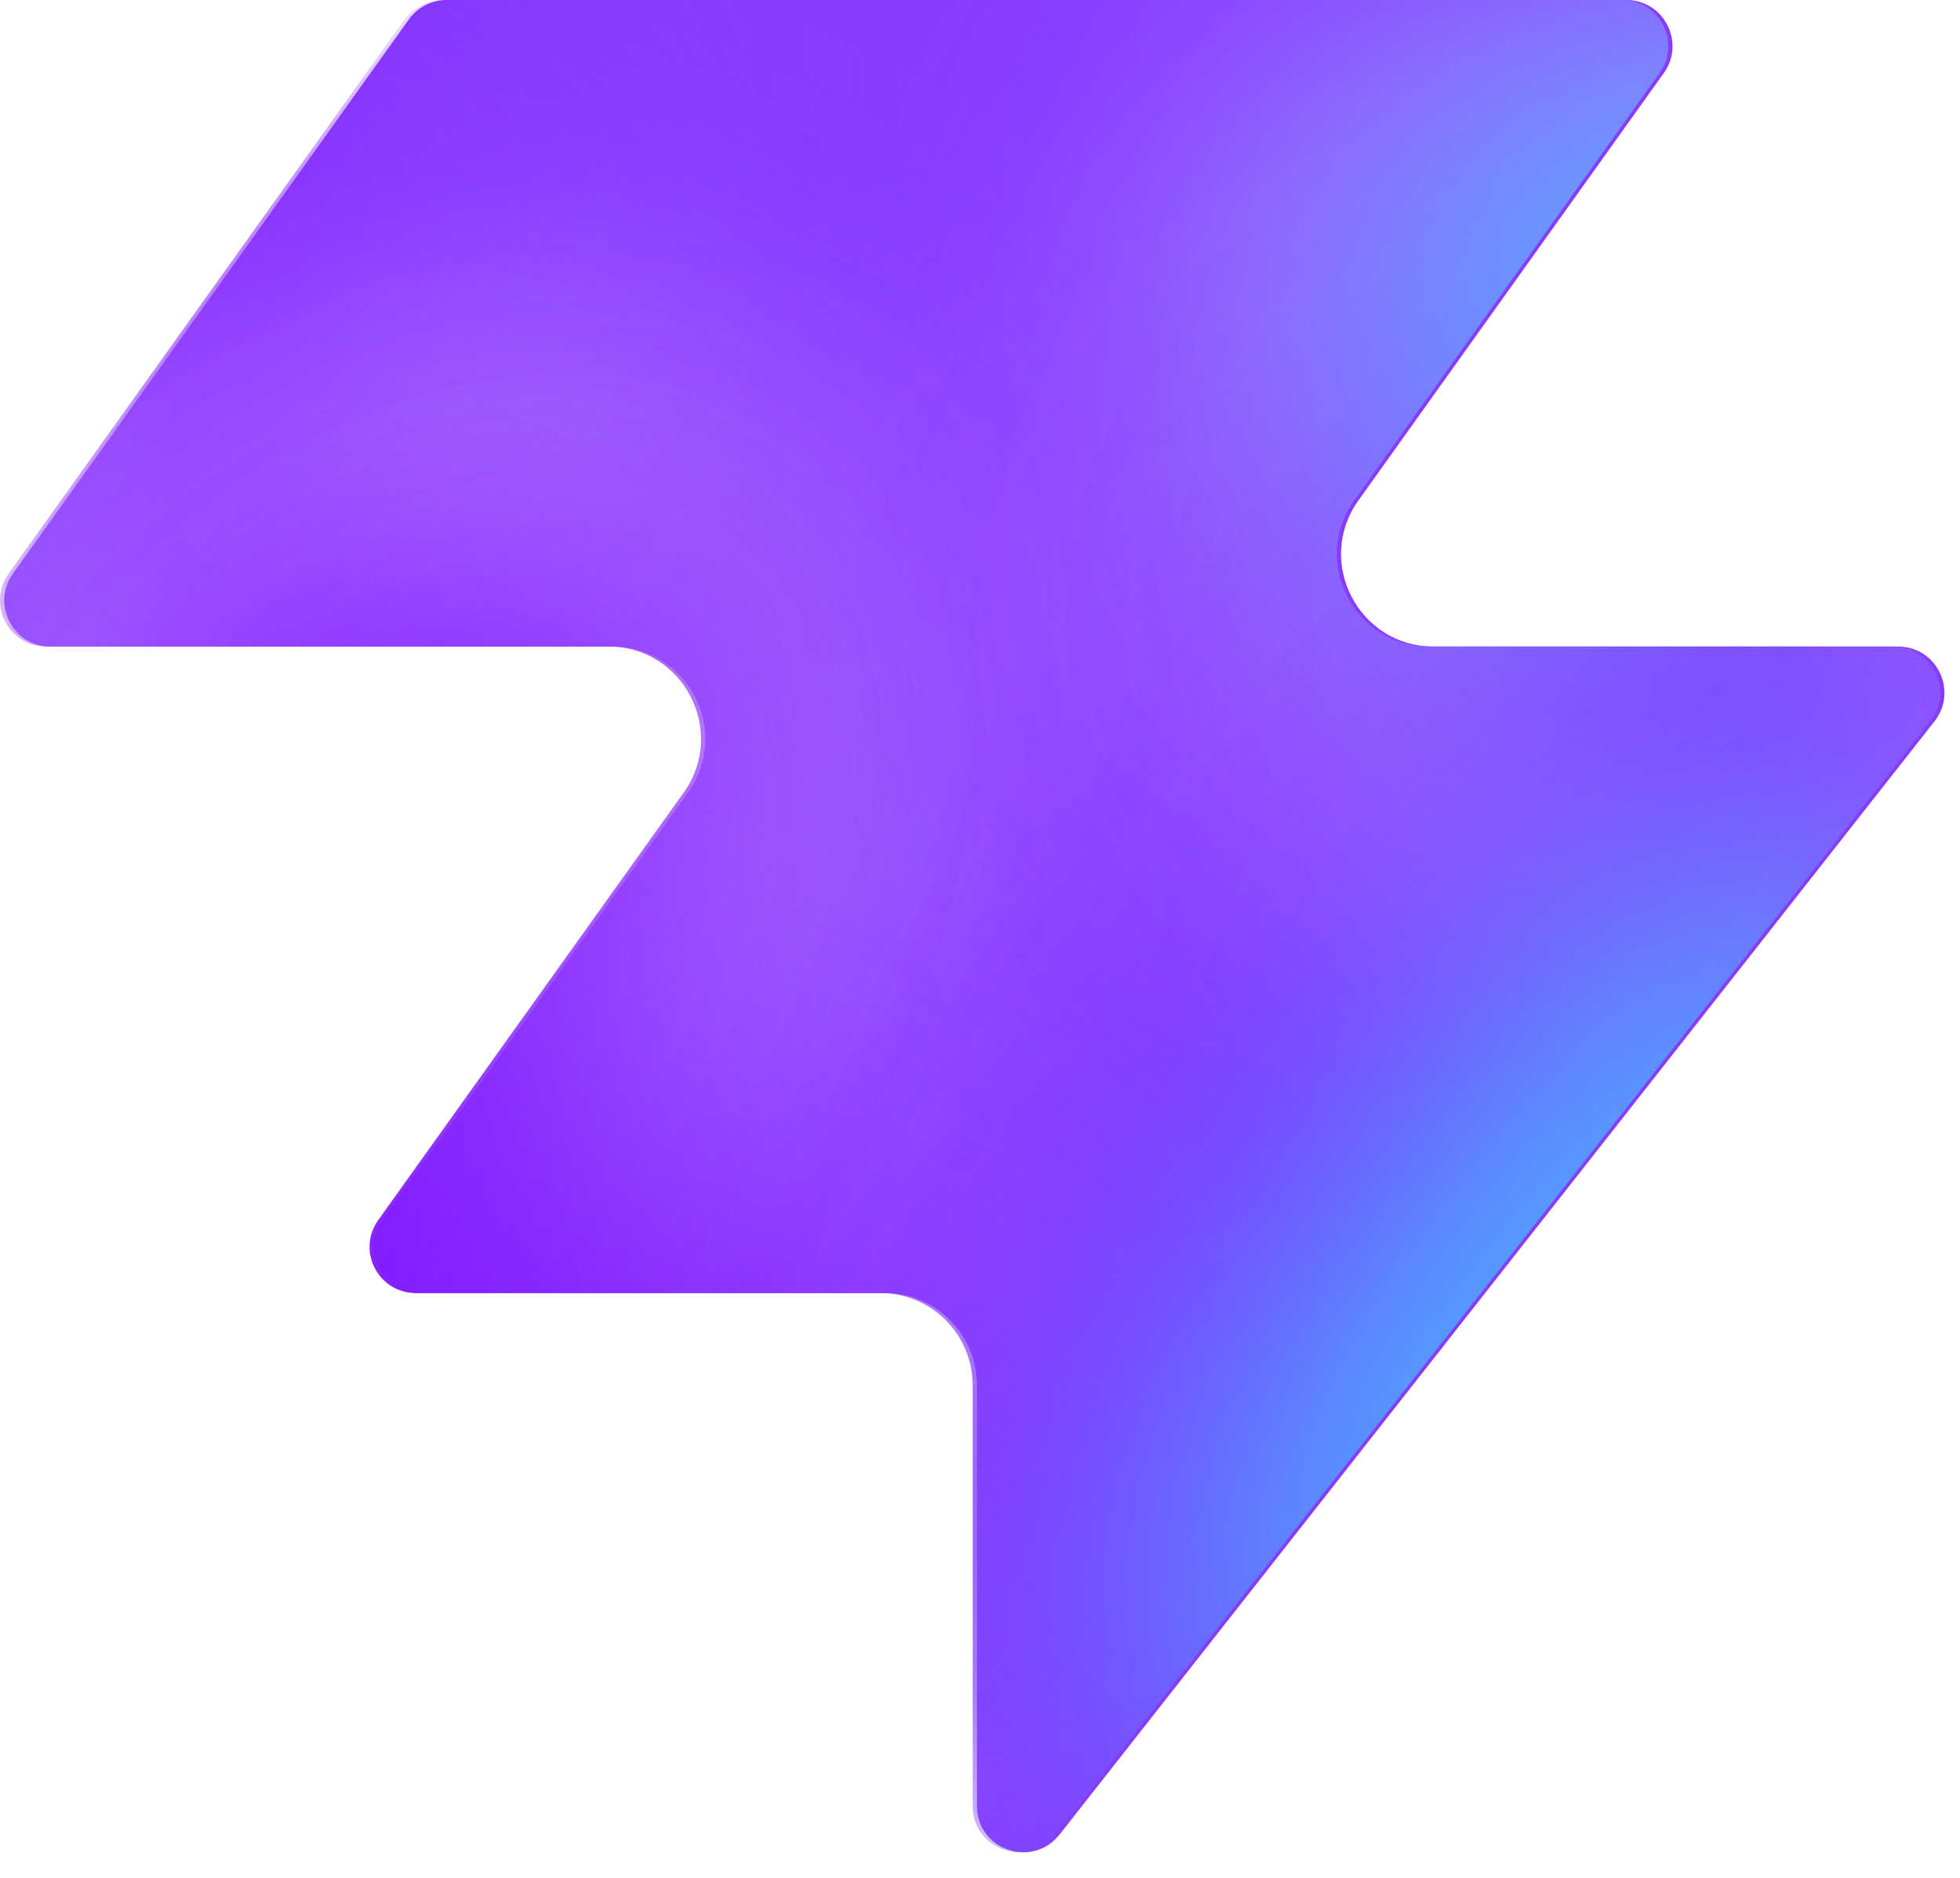
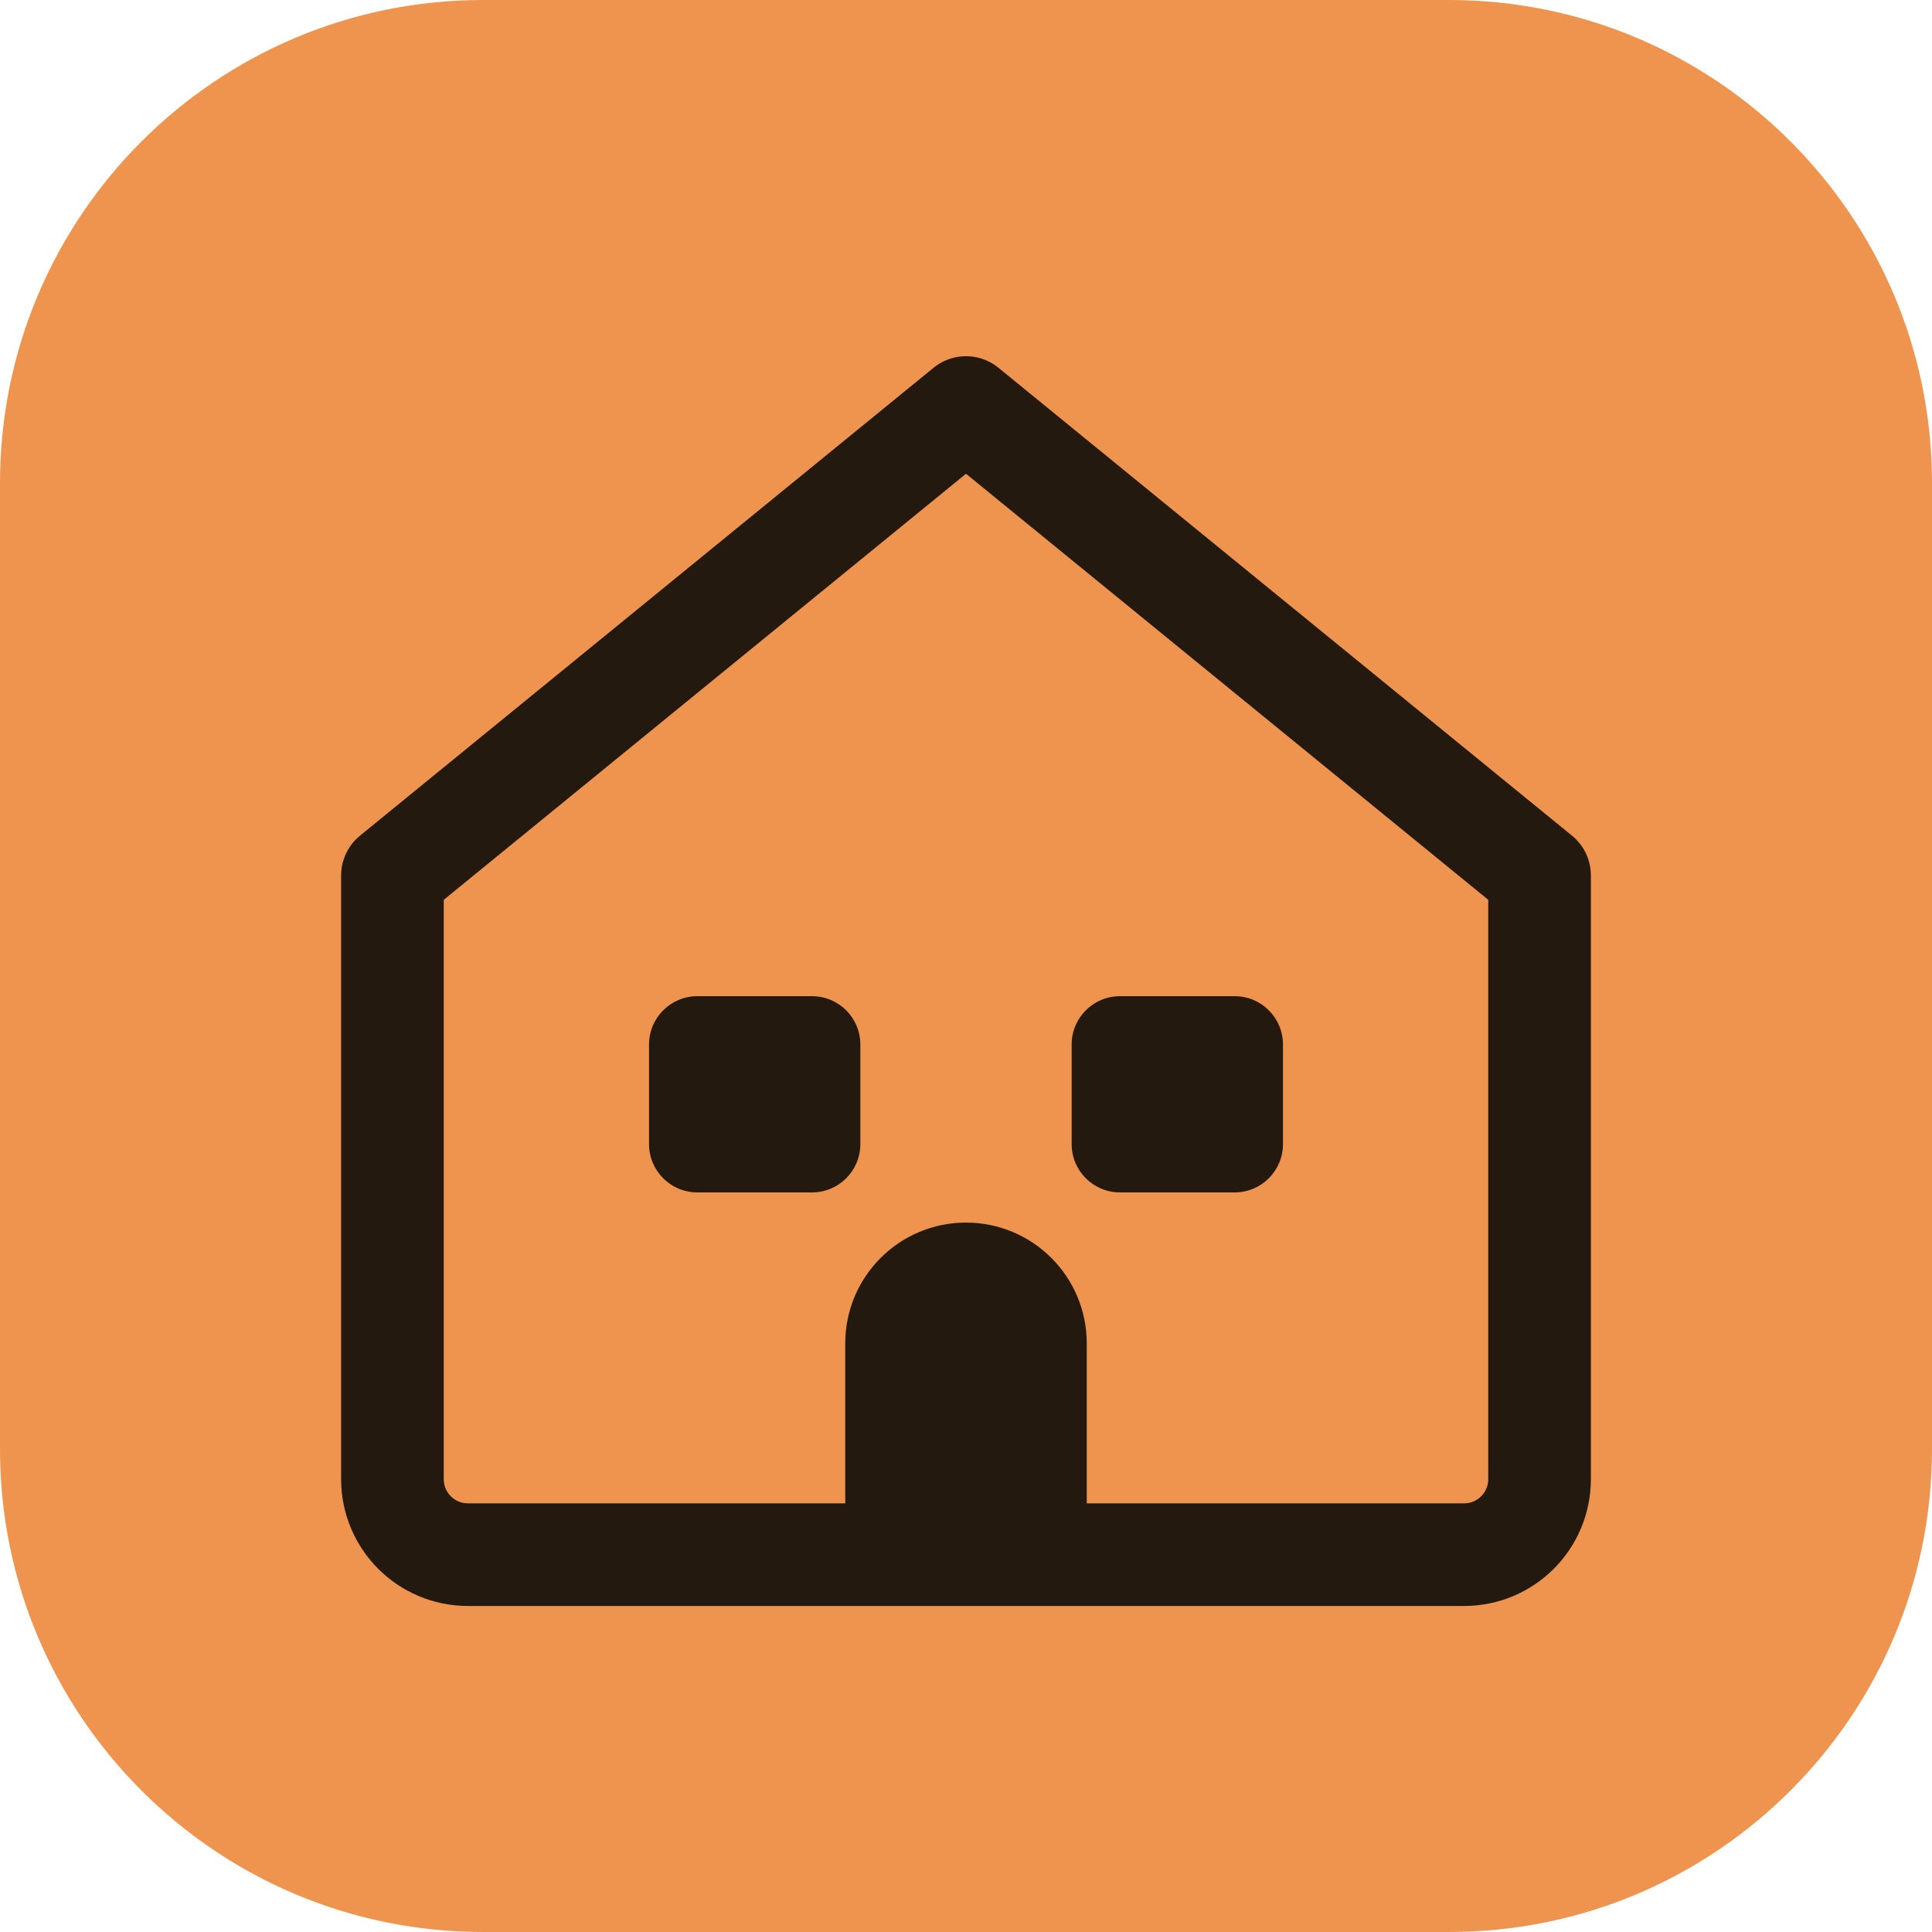
- <svg xmlns="http://www.w3.org/2000/svg" width="48" height="46" fill="none" viewBox="0 0 48 46">
-   <path fill="#863bff" d="M25.946 44.938c-.664.845-2.021.375-2.021-.698V33.937a2.26 2.26 0 0 0-2.262-2.262H10.287c-.92 0-1.456-1.04-.92-1.788l7.48-10.471c1.07-1.497 0-3.578-1.842-3.578H1.237c-.92 0-1.456-1.04-.92-1.788L10.013.474c.214-.297.556-.474.92-.474h28.894c.92 0 1.456 1.04.92 1.788l-7.48 10.471c-1.07 1.498 0 3.579 1.842 3.579h11.377c.943 0 1.473 1.088.89 1.83L25.947 44.94z" style="fill:#863bff;fill:color(display-p3 .525 .23 1);fill-opacity:1" />
-   <mask id="a" width="48" height="46" x="0" y="0" maskUnits="userSpaceOnUse" style="mask-type:alpha">
-     <path fill="#000" d="M25.842 44.938c-.664.844-2.021.375-2.021-.698V33.937a2.26 2.26 0 0 0-2.262-2.262H10.183c-.92 0-1.456-1.04-.92-1.788l7.48-10.471c1.07-1.498 0-3.579-1.842-3.579H1.133c-.92 0-1.456-1.04-.92-1.787L9.91.473c.214-.297.556-.474.92-.474h28.894c.92 0 1.456 1.04.92 1.788l-7.48 10.471c-1.07 1.498 0 3.578 1.842 3.578h11.377c.943 0 1.473 1.088.89 1.832L25.843 44.94z" style="fill:#000;fill-opacity:1" />
-   </mask>
-   <g mask="url(#a)">
-     <g filter="url(#b)">
-       <ellipse cx="5.508" cy="14.704" fill="#ede6ff" rx="5.508" ry="14.704" style="fill:#ede6ff;fill:color(display-p3 .927 .903 1);fill-opacity:1" transform="matrix(.00324 1 1 -.00324 -4.47 31.516)" />
-     </g>
-     <g filter="url(#c)">
-       <ellipse cx="10.399" cy="29.851" fill="#ede6ff" rx="10.399" ry="29.851" style="fill:#ede6ff;fill:color(display-p3 .927 .903 1);fill-opacity:1" transform="matrix(.00324 1 1 -.00324 -39.328 7.883)" />
-     </g>
-     <g filter="url(#d)">
-       <ellipse cx="5.508" cy="30.487" fill="#7e14ff" rx="5.508" ry="30.487" style="fill:#7e14ff;fill:color(display-p3 .492 .077 1);fill-opacity:1" transform="rotate(89.814 -25.913 -14.639)scale(1 -1)" />
-     </g>
-     <g filter="url(#e)">
-       <ellipse cx="5.508" cy="30.599" fill="#7e14ff" rx="5.508" ry="30.599" style="fill:#7e14ff;fill:color(display-p3 .492 .077 1);fill-opacity:1" transform="rotate(89.814 -32.644 -3.334)scale(1 -1)" />
-     </g>
-     <g filter="url(#f)">
-       <ellipse cx="5.508" cy="30.599" fill="#7e14ff" rx="5.508" ry="30.599" style="fill:#7e14ff;fill:color(display-p3 .492 .077 1);fill-opacity:1" transform="matrix(.00324 1 1 -.00324 -34.34 30.47)" />
-     </g>
-     <g filter="url(#g)">
-       <ellipse cx="14.072" cy="22.078" fill="#ede6ff" rx="14.072" ry="22.078" style="fill:#ede6ff;fill:color(display-p3 .927 .903 1);fill-opacity:1" transform="rotate(93.35 24.506 48.493)scale(-1 1)" />
-     </g>
-     <g filter="url(#h)">
-       <ellipse cx="3.47" cy="21.501" fill="#7e14ff" rx="3.47" ry="21.501" style="fill:#7e14ff;fill:color(display-p3 .492 .077 1);fill-opacity:1" transform="rotate(89.009 28.708 47.59)scale(-1 1)" />
-     </g>
-     <g filter="url(#i)">
-       <ellipse cx="3.47" cy="21.501" fill="#7e14ff" rx="3.47" ry="21.501" style="fill:#7e14ff;fill:color(display-p3 .492 .077 1);fill-opacity:1" transform="rotate(89.009 28.708 47.59)scale(-1 1)" />
-     </g>
-     <g filter="url(#j)">
-       <ellipse cx=".387" cy="8.972" fill="#7e14ff" rx="4.407" ry="29.108" style="fill:#7e14ff;fill:color(display-p3 .492 .077 1);fill-opacity:1" transform="rotate(39.51 .387 8.972)" />
-     </g>
-     <g filter="url(#k)">
-       <ellipse cx="47.523" cy="-6.092" fill="#7e14ff" rx="4.407" ry="29.108" style="fill:#7e14ff;fill:color(display-p3 .492 .077 1);fill-opacity:1" transform="rotate(37.892 47.523 -6.092)" />
-     </g>
-     <g filter="url(#l)">
-       <ellipse cx="41.412" cy="6.333" fill="#47bfff" rx="5.971" ry="9.665" style="fill:#47bfff;fill:color(display-p3 .28 .748 1);fill-opacity:1" transform="rotate(37.892 41.412 6.333)" />
-     </g>
-     <g filter="url(#m)">
-       <ellipse cx="-1.879" cy="38.332" fill="#7e14ff" rx="4.407" ry="29.108" style="fill:#7e14ff;fill:color(display-p3 .492 .077 1);fill-opacity:1" transform="rotate(37.892 -1.88 38.332)" />
-     </g>
-     <g filter="url(#n)">
-       <ellipse cx="-1.879" cy="38.332" fill="#7e14ff" rx="4.407" ry="29.108" style="fill:#7e14ff;fill:color(display-p3 .492 .077 1);fill-opacity:1" transform="rotate(37.892 -1.88 38.332)" />
-     </g>
-     <g filter="url(#o)">
-       <ellipse cx="35.651" cy="29.907" fill="#7e14ff" rx="4.407" ry="29.108" style="fill:#7e14ff;fill:color(display-p3 .492 .077 1);fill-opacity:1" transform="rotate(37.892 35.651 29.907)" />
-     </g>
-     <g filter="url(#p)">
-       <ellipse cx="38.418" cy="32.4" fill="#47bfff" rx="5.971" ry="15.297" style="fill:#47bfff;fill:color(display-p3 .28 .748 1);fill-opacity:1" transform="rotate(37.892 38.418 32.4)" />
-     </g>
-   </g>
-   <defs>
-     <filter id="b" width="60.045" height="41.654" x="-19.77" y="16.149" color-interpolation-filters="sRGB" filterUnits="userSpaceOnUse">
-       <feFlood flood-opacity="0" result="BackgroundImageFix" />
-       <feBlend in="SourceGraphic" in2="BackgroundImageFix" result="shape" />
-       <feGaussianBlur result="effect1_foregroundBlur_2002_17158" stdDeviation="7.659" />
-     </filter>
-     <filter id="c" width="90.34" height="51.437" x="-54.613" y="-7.533" color-interpolation-filters="sRGB" filterUnits="userSpaceOnUse">
-       <feFlood flood-opacity="0" result="BackgroundImageFix" />
-       <feBlend in="SourceGraphic" in2="BackgroundImageFix" result="shape" />
-       <feGaussianBlur result="effect1_foregroundBlur_2002_17158" stdDeviation="7.659" />
-     </filter>
-     <filter id="d" width="79.355" height="29.4" x="-49.64" y="2.03" color-interpolation-filters="sRGB" filterUnits="userSpaceOnUse">
-       <feFlood flood-opacity="0" result="BackgroundImageFix" />
-       <feBlend in="SourceGraphic" in2="BackgroundImageFix" result="shape" />
-       <feGaussianBlur result="effect1_foregroundBlur_2002_17158" stdDeviation="4.596" />
-     </filter>
-     <filter id="e" width="79.579" height="29.4" x="-45.045" y="20.029" color-interpolation-filters="sRGB" filterUnits="userSpaceOnUse">
-       <feFlood flood-opacity="0" result="BackgroundImageFix" />
-       <feBlend in="SourceGraphic" in2="BackgroundImageFix" result="shape" />
-       <feGaussianBlur result="effect1_foregroundBlur_2002_17158" stdDeviation="4.596" />
-     </filter>
-     <filter id="f" width="79.579" height="29.4" x="-43.513" y="21.178" color-interpolation-filters="sRGB" filterUnits="userSpaceOnUse">
-       <feFlood flood-opacity="0" result="BackgroundImageFix" />
-       <feBlend in="SourceGraphic" in2="BackgroundImageFix" result="shape" />
-       <feGaussianBlur result="effect1_foregroundBlur_2002_17158" stdDeviation="4.596" />
-     </filter>
-     <filter id="g" width="74.749" height="58.852" x="15.756" y="-17.901" color-interpolation-filters="sRGB" filterUnits="userSpaceOnUse">
-       <feFlood flood-opacity="0" result="BackgroundImageFix" />
-       <feBlend in="SourceGraphic" in2="BackgroundImageFix" result="shape" />
-       <feGaussianBlur result="effect1_foregroundBlur_2002_17158" stdDeviation="7.659" />
-     </filter>
-     <filter id="h" width="61.377" height="25.362" x="23.548" y="2.284" color-interpolation-filters="sRGB" filterUnits="userSpaceOnUse">
-       <feFlood flood-opacity="0" result="BackgroundImageFix" />
-       <feBlend in="SourceGraphic" in2="BackgroundImageFix" result="shape" />
-       <feGaussianBlur result="effect1_foregroundBlur_2002_17158" stdDeviation="4.596" />
-     </filter>
-     <filter id="i" width="61.377" height="25.362" x="23.548" y="2.284" color-interpolation-filters="sRGB" filterUnits="userSpaceOnUse">
-       <feFlood flood-opacity="0" result="BackgroundImageFix" />
-       <feBlend in="SourceGraphic" in2="BackgroundImageFix" result="shape" />
-       <feGaussianBlur result="effect1_foregroundBlur_2002_17158" stdDeviation="4.596" />
-     </filter>
-     <filter id="j" width="56.045" height="63.649" x="-27.636" y="-22.853" color-interpolation-filters="sRGB" filterUnits="userSpaceOnUse">
-       <feFlood flood-opacity="0" result="BackgroundImageFix" />
-       <feBlend in="SourceGraphic" in2="BackgroundImageFix" result="shape" />
-       <feGaussianBlur result="effect1_foregroundBlur_2002_17158" stdDeviation="4.596" />
-     </filter>
-     <filter id="k" width="54.814" height="64.646" x="20.116" y="-38.415" color-interpolation-filters="sRGB" filterUnits="userSpaceOnUse">
-       <feFlood flood-opacity="0" result="BackgroundImageFix" />
-       <feBlend in="SourceGraphic" in2="BackgroundImageFix" result="shape" />
-       <feGaussianBlur result="effect1_foregroundBlur_2002_17158" stdDeviation="4.596" />
-     </filter>
-     <filter id="l" width="33.541" height="35.313" x="24.641" y="-11.323" color-interpolation-filters="sRGB" filterUnits="userSpaceOnUse">
-       <feFlood flood-opacity="0" result="BackgroundImageFix" />
-       <feBlend in="SourceGraphic" in2="BackgroundImageFix" result="shape" />
-       <feGaussianBlur result="effect1_foregroundBlur_2002_17158" stdDeviation="4.596" />
-     </filter>
-     <filter id="m" width="54.814" height="64.646" x="-29.286" y="6.009" color-interpolation-filters="sRGB" filterUnits="userSpaceOnUse">
-       <feFlood flood-opacity="0" result="BackgroundImageFix" />
-       <feBlend in="SourceGraphic" in2="BackgroundImageFix" result="shape" />
-       <feGaussianBlur result="effect1_foregroundBlur_2002_17158" stdDeviation="4.596" />
-     </filter>
-     <filter id="n" width="54.814" height="64.646" x="-29.286" y="6.009" color-interpolation-filters="sRGB" filterUnits="userSpaceOnUse">
-       <feFlood flood-opacity="0" result="BackgroundImageFix" />
-       <feBlend in="SourceGraphic" in2="BackgroundImageFix" result="shape" />
-       <feGaussianBlur result="effect1_foregroundBlur_2002_17158" stdDeviation="4.596" />
-     </filter>
-     <filter id="o" width="54.814" height="64.646" x="8.244" y="-2.416" color-interpolation-filters="sRGB" filterUnits="userSpaceOnUse">
-       <feFlood flood-opacity="0" result="BackgroundImageFix" />
-       <feBlend in="SourceGraphic" in2="BackgroundImageFix" result="shape" />
-       <feGaussianBlur result="effect1_foregroundBlur_2002_17158" stdDeviation="4.596" />
-     </filter>
-     <filter id="p" width="39.409" height="43.623" x="18.713" y="10.588" color-interpolation-filters="sRGB" filterUnits="userSpaceOnUse">
-       <feFlood flood-opacity="0" result="BackgroundImageFix" />
-       <feBlend in="SourceGraphic" in2="BackgroundImageFix" result="shape" />
-       <feGaussianBlur result="effect1_foregroundBlur_2002_17158" stdDeviation="4.596" />
-     </filter>
-   </defs>
+ <svg xmlns="http://www.w3.org/2000/svg" viewBox="0 0 64 64" width="64" height="64">
+   <rect width="64" height="64" rx="16" fill="#ef944f" />
+   <path d="M32 13.5 51 29v20a2.5 2.5 0 0 1-2.5 2.5h-33A2.5 2.5 0 0 1 13 49V29z" fill="none" stroke="#23190f" stroke-width="3.4" stroke-linejoin="round" stroke-linecap="round" />
+   <rect x="21.5" y="33" width="7" height="6.5" rx="1.6" fill="#23190f" />
+   <rect x="35.5" y="33" width="7" height="6.5" rx="1.6" fill="#23190f" />
+   <path d="M28 51.5v-7a4 4 0 0 1 8 0v7z" fill="#23190f" />
</svg>
